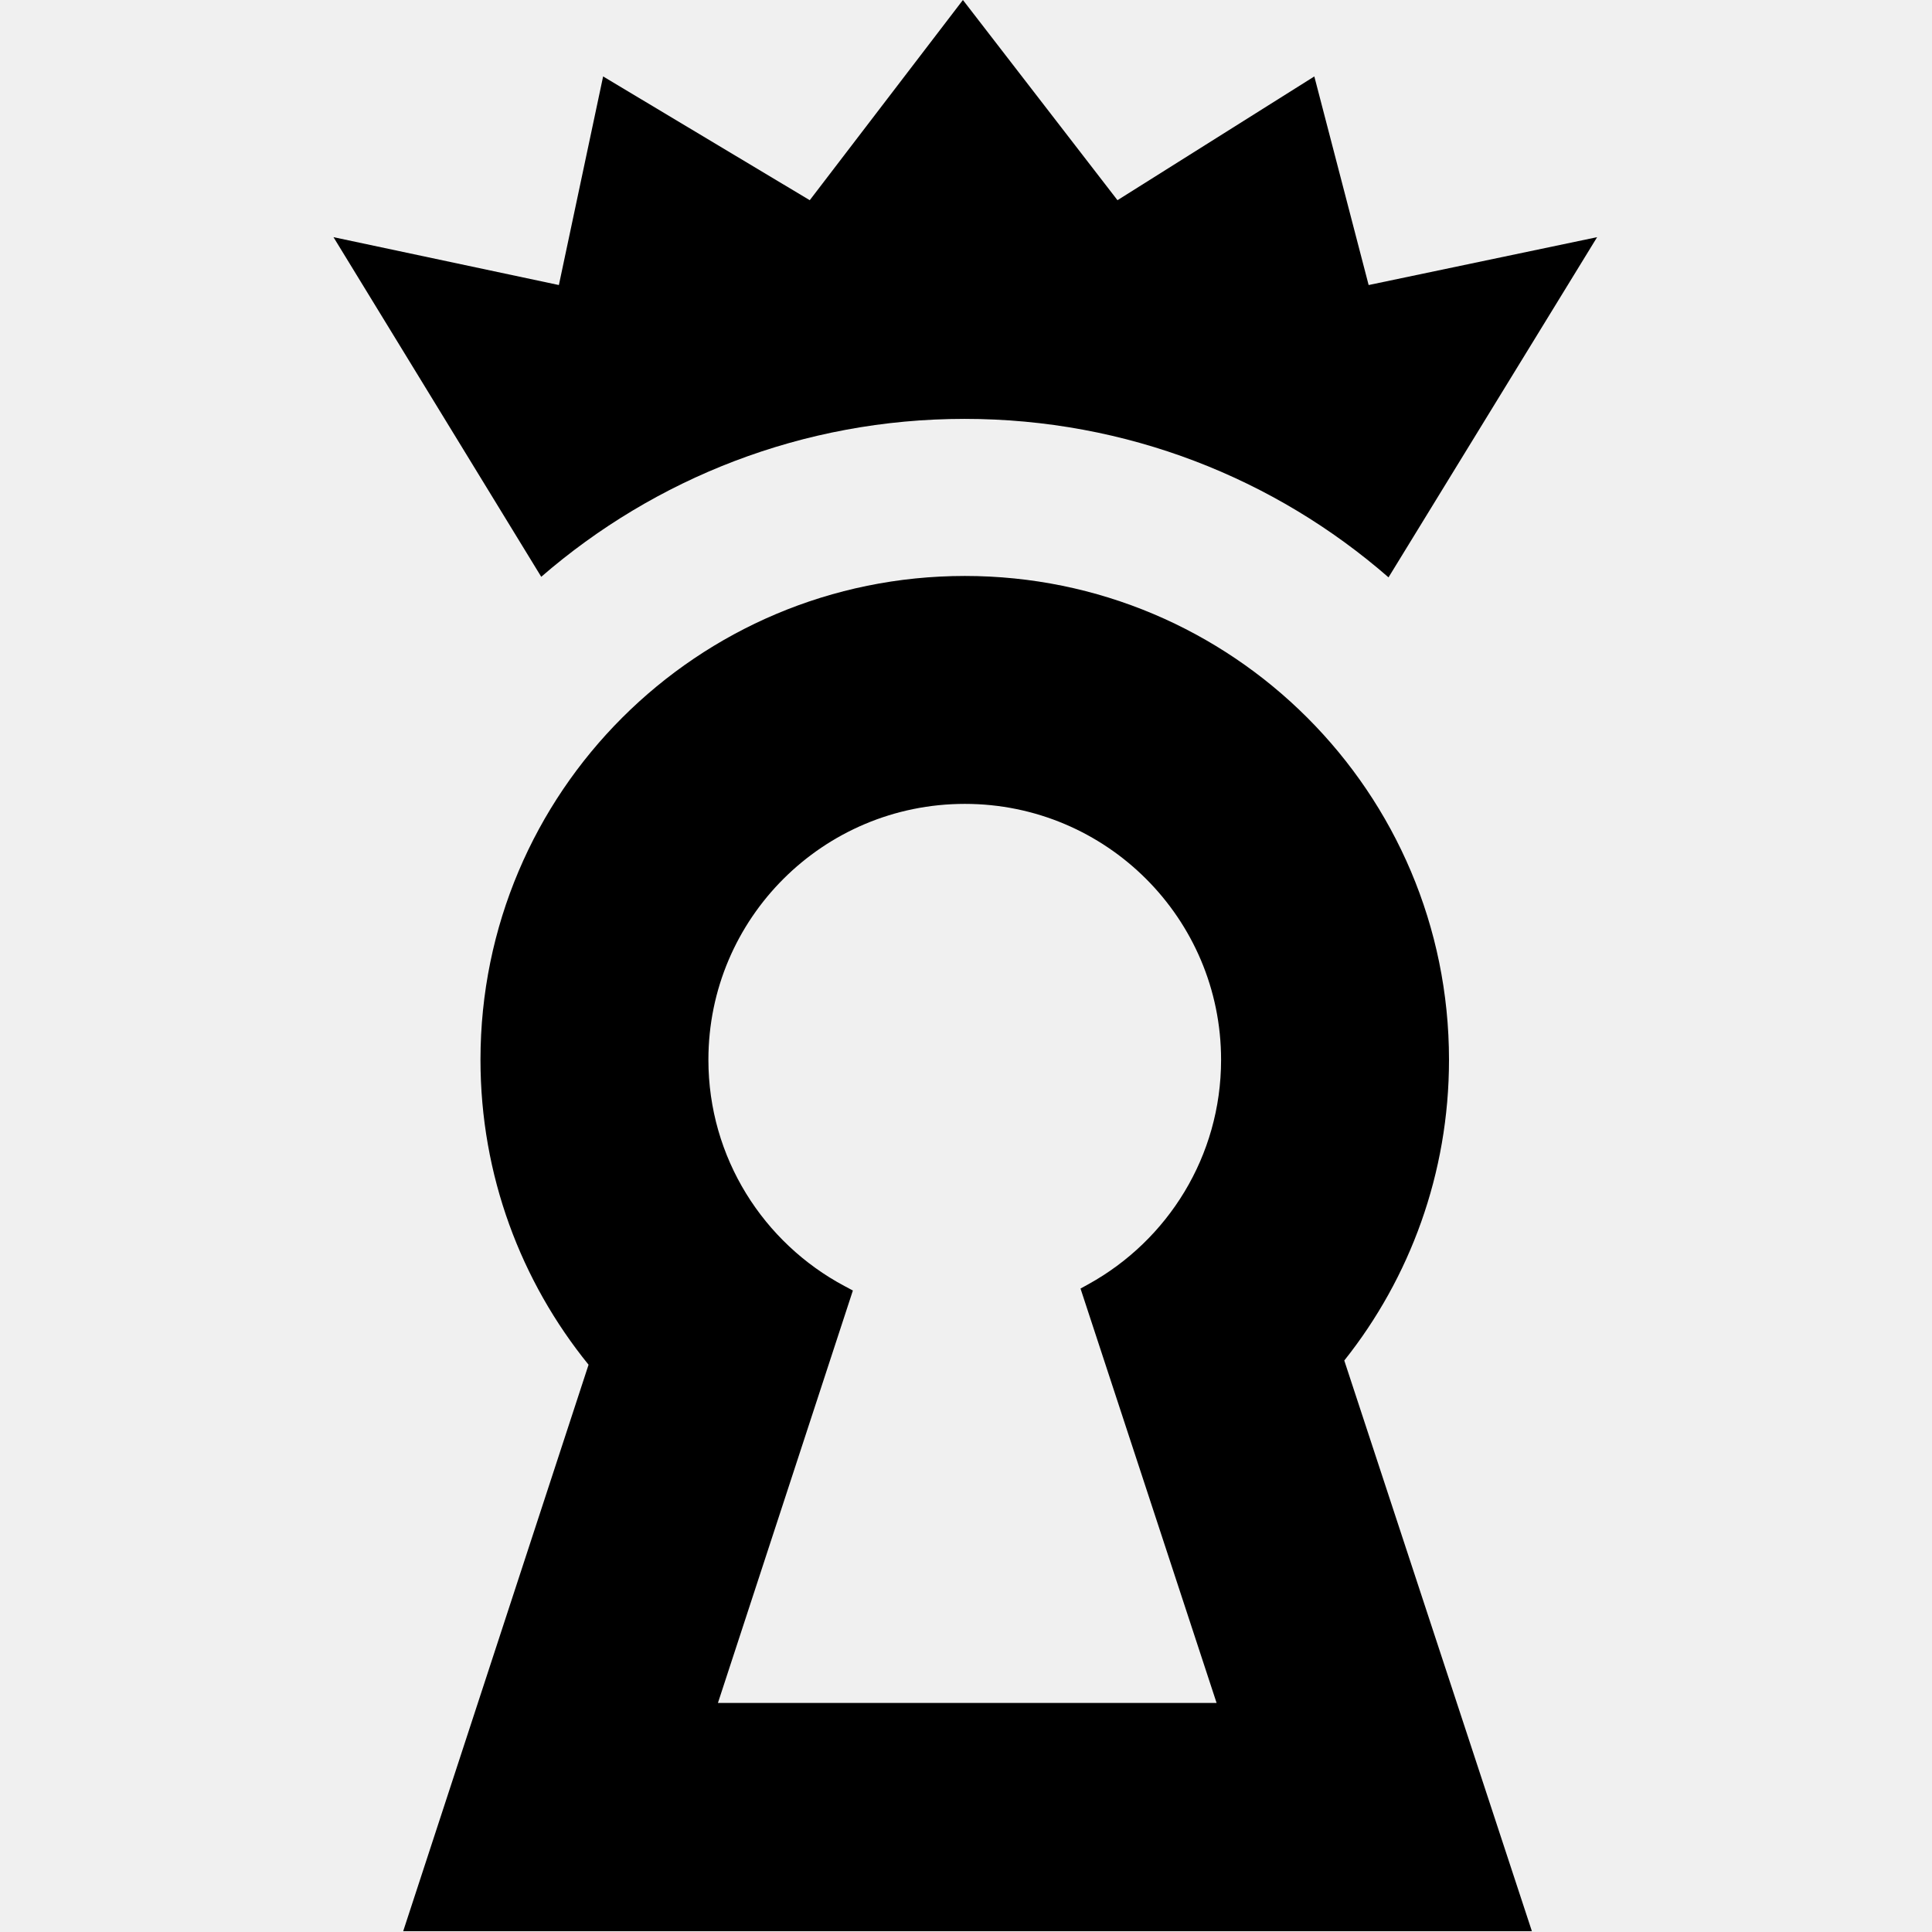
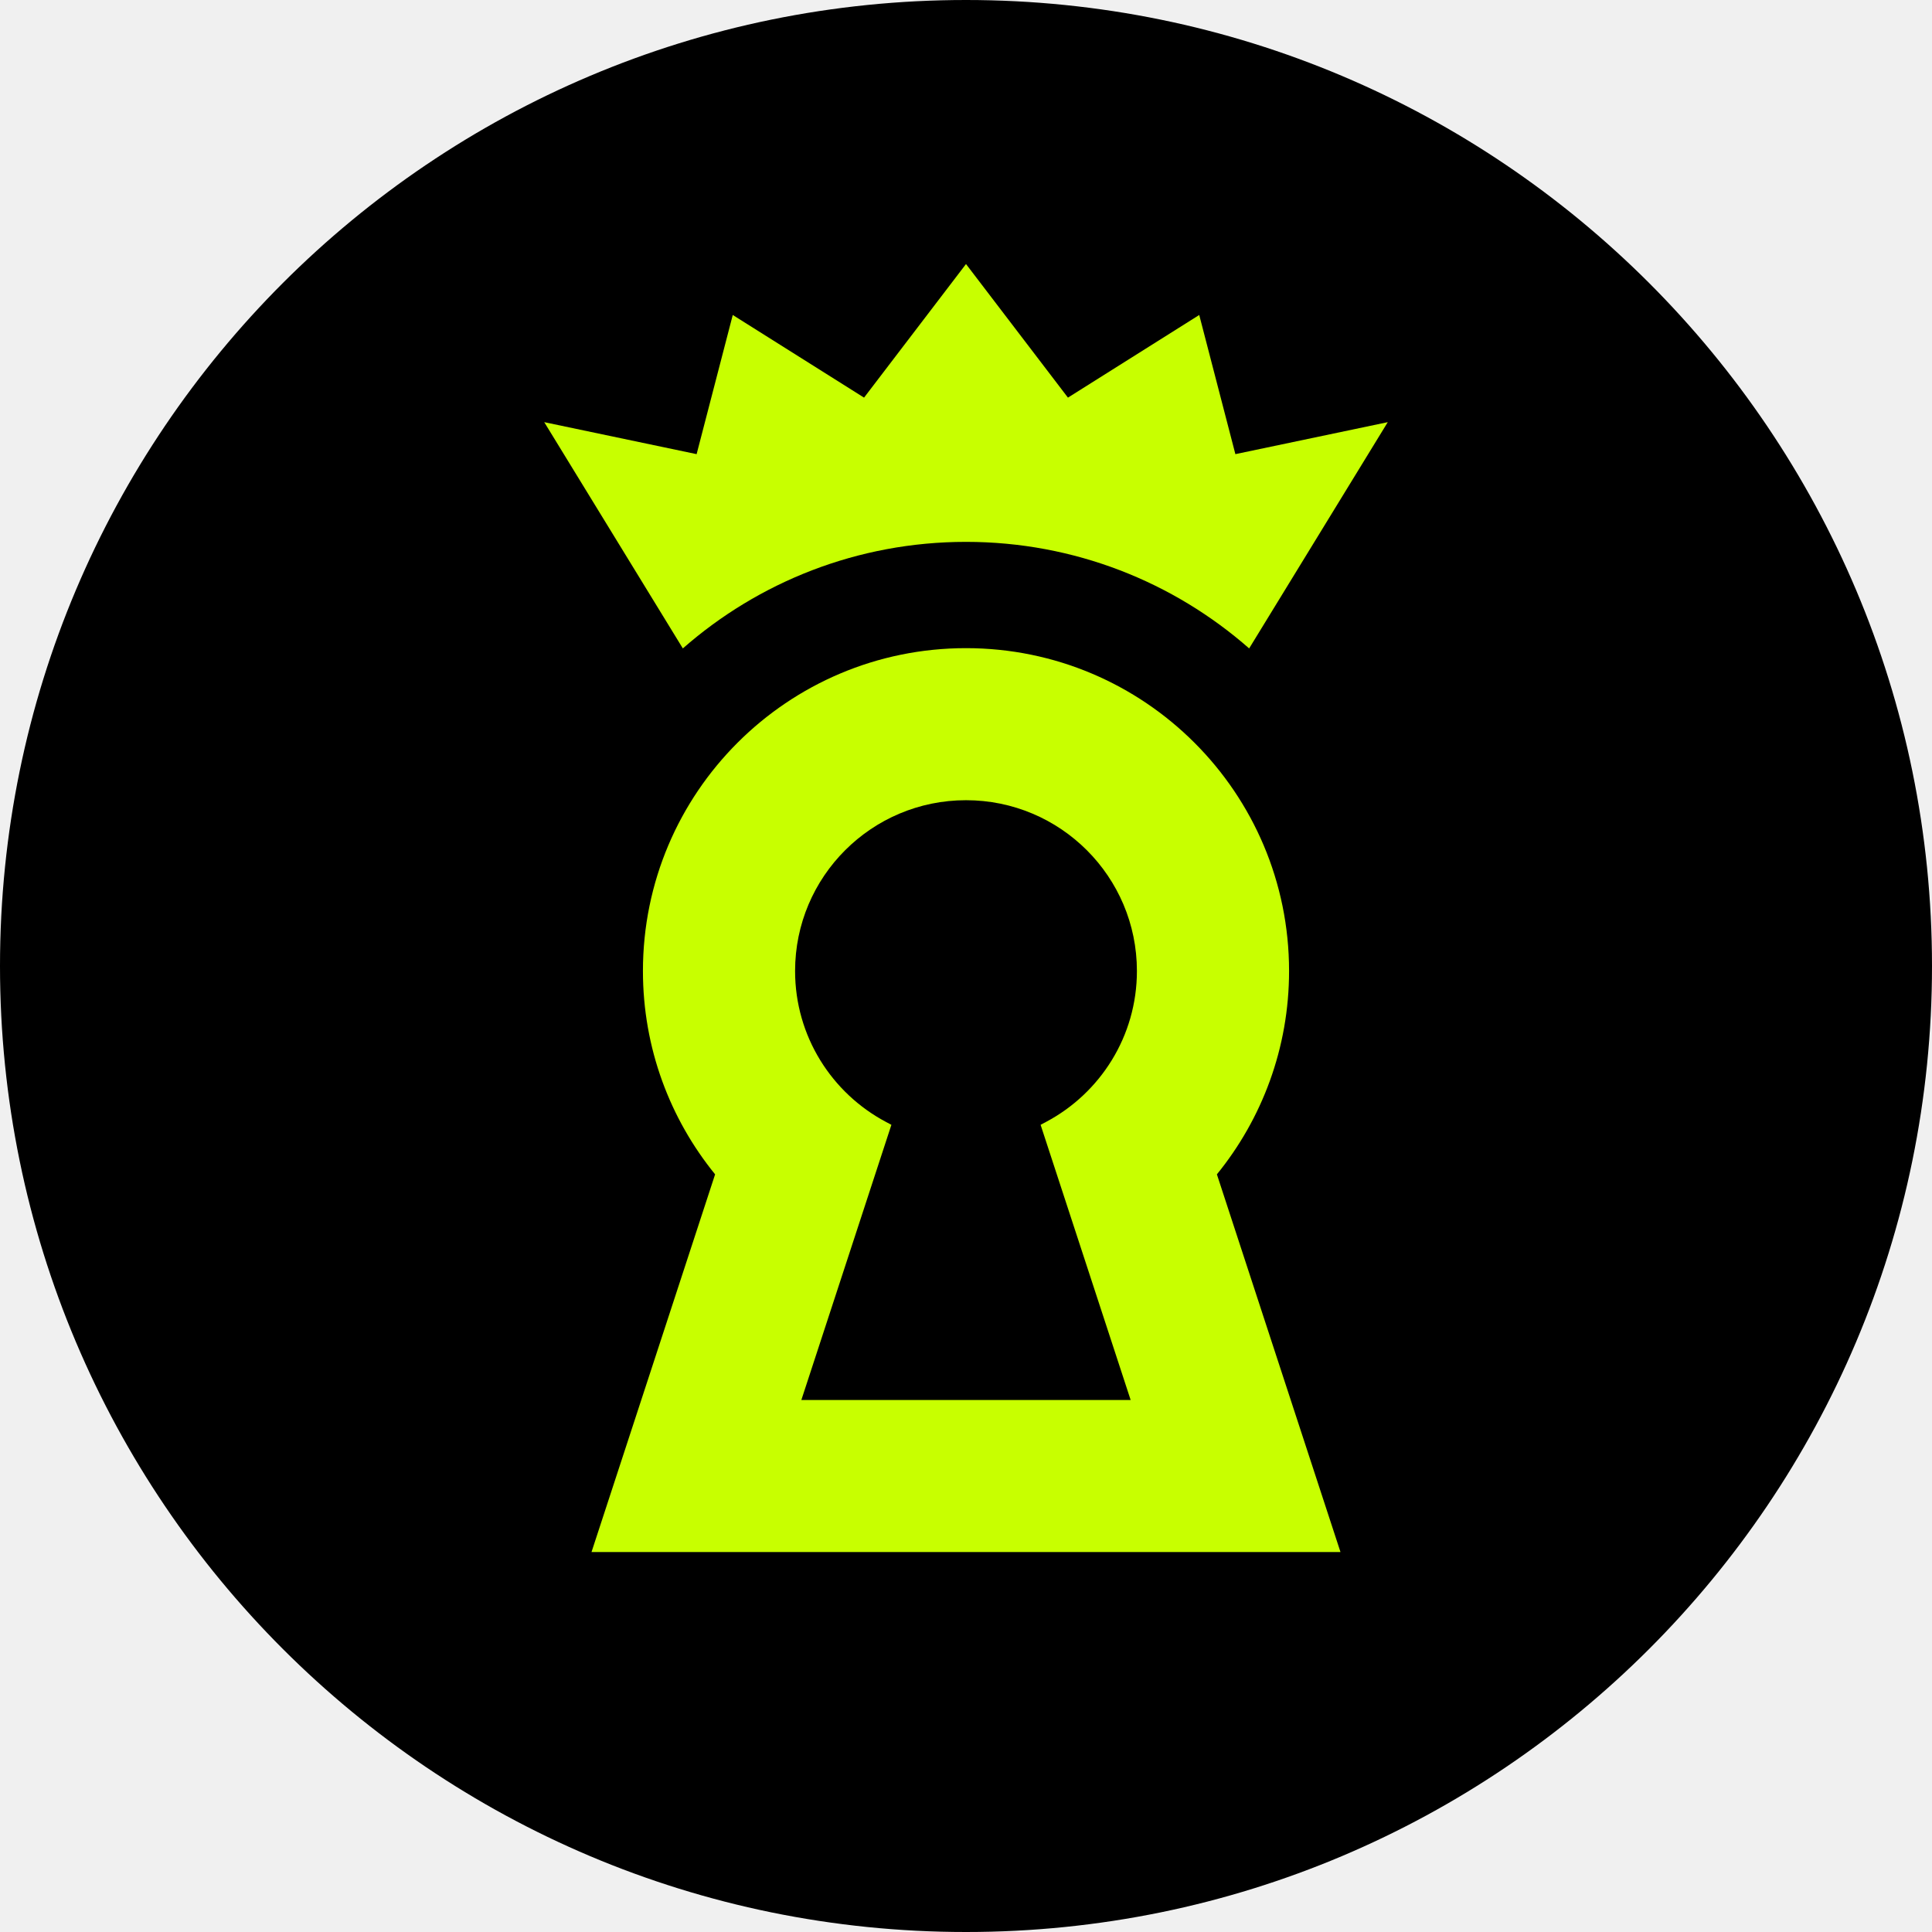
- <svg xmlns="http://www.w3.org/2000/svg" version="1.2" viewBox="0 0 690 690">
-   <style>
-     @media (prefers-color-scheme:dark){path{fill:#c8ff00}}
-   </style>
-   <g transform="translate(119, 0)">
-     <path fill-rule="evenodd" d="m.1 84.7 80.5 17.1 15.8-74.5 73.8 44.2L224.9 0l55.2 71.5 70.3-44.2 19.4 74.5 81.6-17.1-74.5 121.5c-40.5-35.3-93.5-56.6-151.4-56.6-57.8 0-110.7 21.3-151.2 56.4zm398.4 293.8c0 40.6-14 78-37.4 107.4l67 203.8H25l66.2-202.3c-24.1-29.7-38.6-67.6-38.6-108.9 0-95.5 77.4-172.8 173-172.8 95.5 0 172.9 77.3 172.9 172.8zm-212.9 82.4-48.2 147.3h178.1l-48.6-148 2.9-1.6c28.2-15.6 47.3-45.6 47.3-80.1 0-50.5-41-91.4-91.5-91.4-50.6 0-91.6 40.9-91.6 91.4 0 35 19.7 65.4 48.6 80.8z" class="a" />
+ <svg xmlns="http://www.w3.org/2000/svg" width="600" height="600" viewBox="0 0 600 600" fill="none">
+   <g clip-path="url(#clip0_5655_99236)">
+     <rect width="600" height="600" rx="300" fill="black" />
+     <path fill-rule="evenodd" clip-rule="evenodd" d="M300 82L268.339 123.486L227.565 97.822L216.341 141.038L169.018 131.105L212.063 201.371C235.53 180.778 266.29 168.293 299.959 168.282V168.283H300.041V168.282C333.71 168.293 364.47 180.778 387.936 201.371L430.982 131.105L383.658 141.038L372.434 97.822L331.661 123.486L300.041 82.054V82.054L300.033 82.043L300 82ZM300 201.288C244.59 201.288 199.669 246.175 199.669 301.548C199.669 325.511 208.09 347.487 222.082 364.705L183.699 482H416.3L377.918 364.705C391.91 347.487 400.331 325.511 400.331 301.548C400.331 246.175 355.409 201.288 300 201.288ZM353.078 301.549C353.078 272.259 329.315 248.512 300 248.512H300C270.684 248.512 246.922 272.259 246.922 301.549C246.922 321.849 258.334 339.489 275.109 348.406L276.832 349.322L248.868 434.778H351.132L323.168 349.322L324.89 348.406C341.666 339.489 353.078 321.849 353.078 301.549Z" fill="#C8FF00" />
  </g>
+   <defs>
+     <clipPath id="clip0_5655_99236">
+       <rect width="600" height="600" fill="white" />
+     </clipPath>
+   </defs>
</svg>
